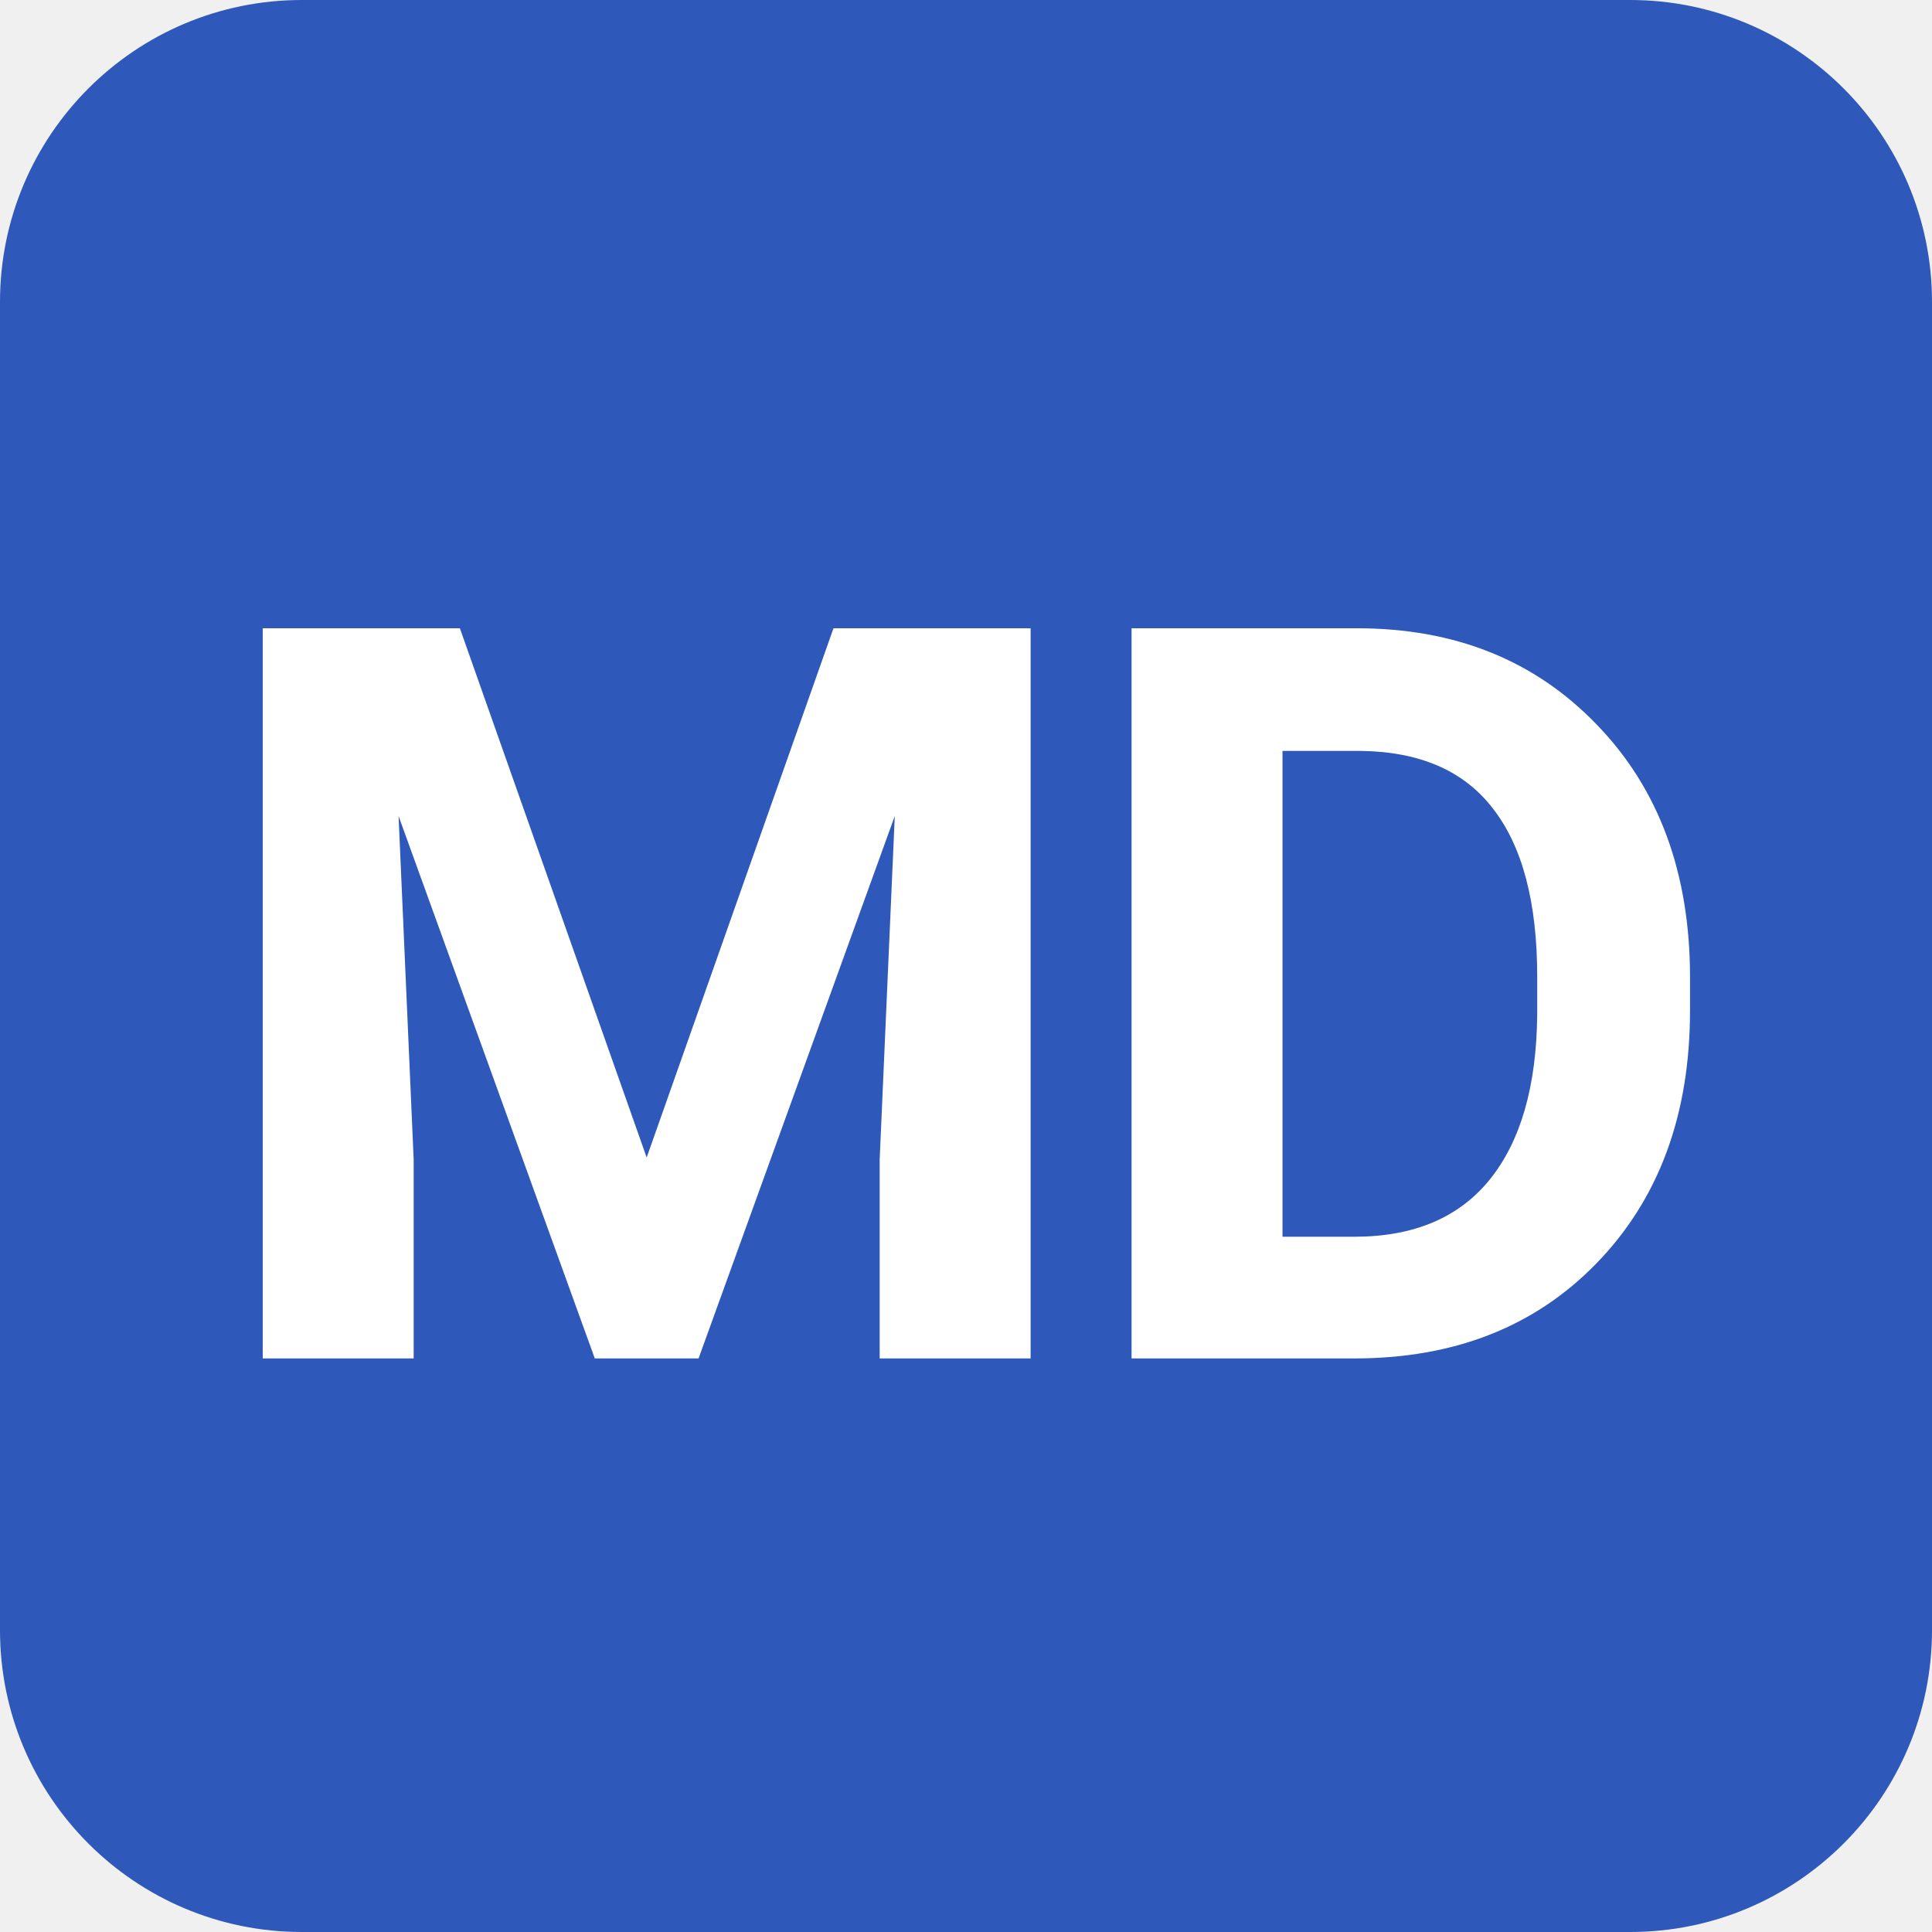
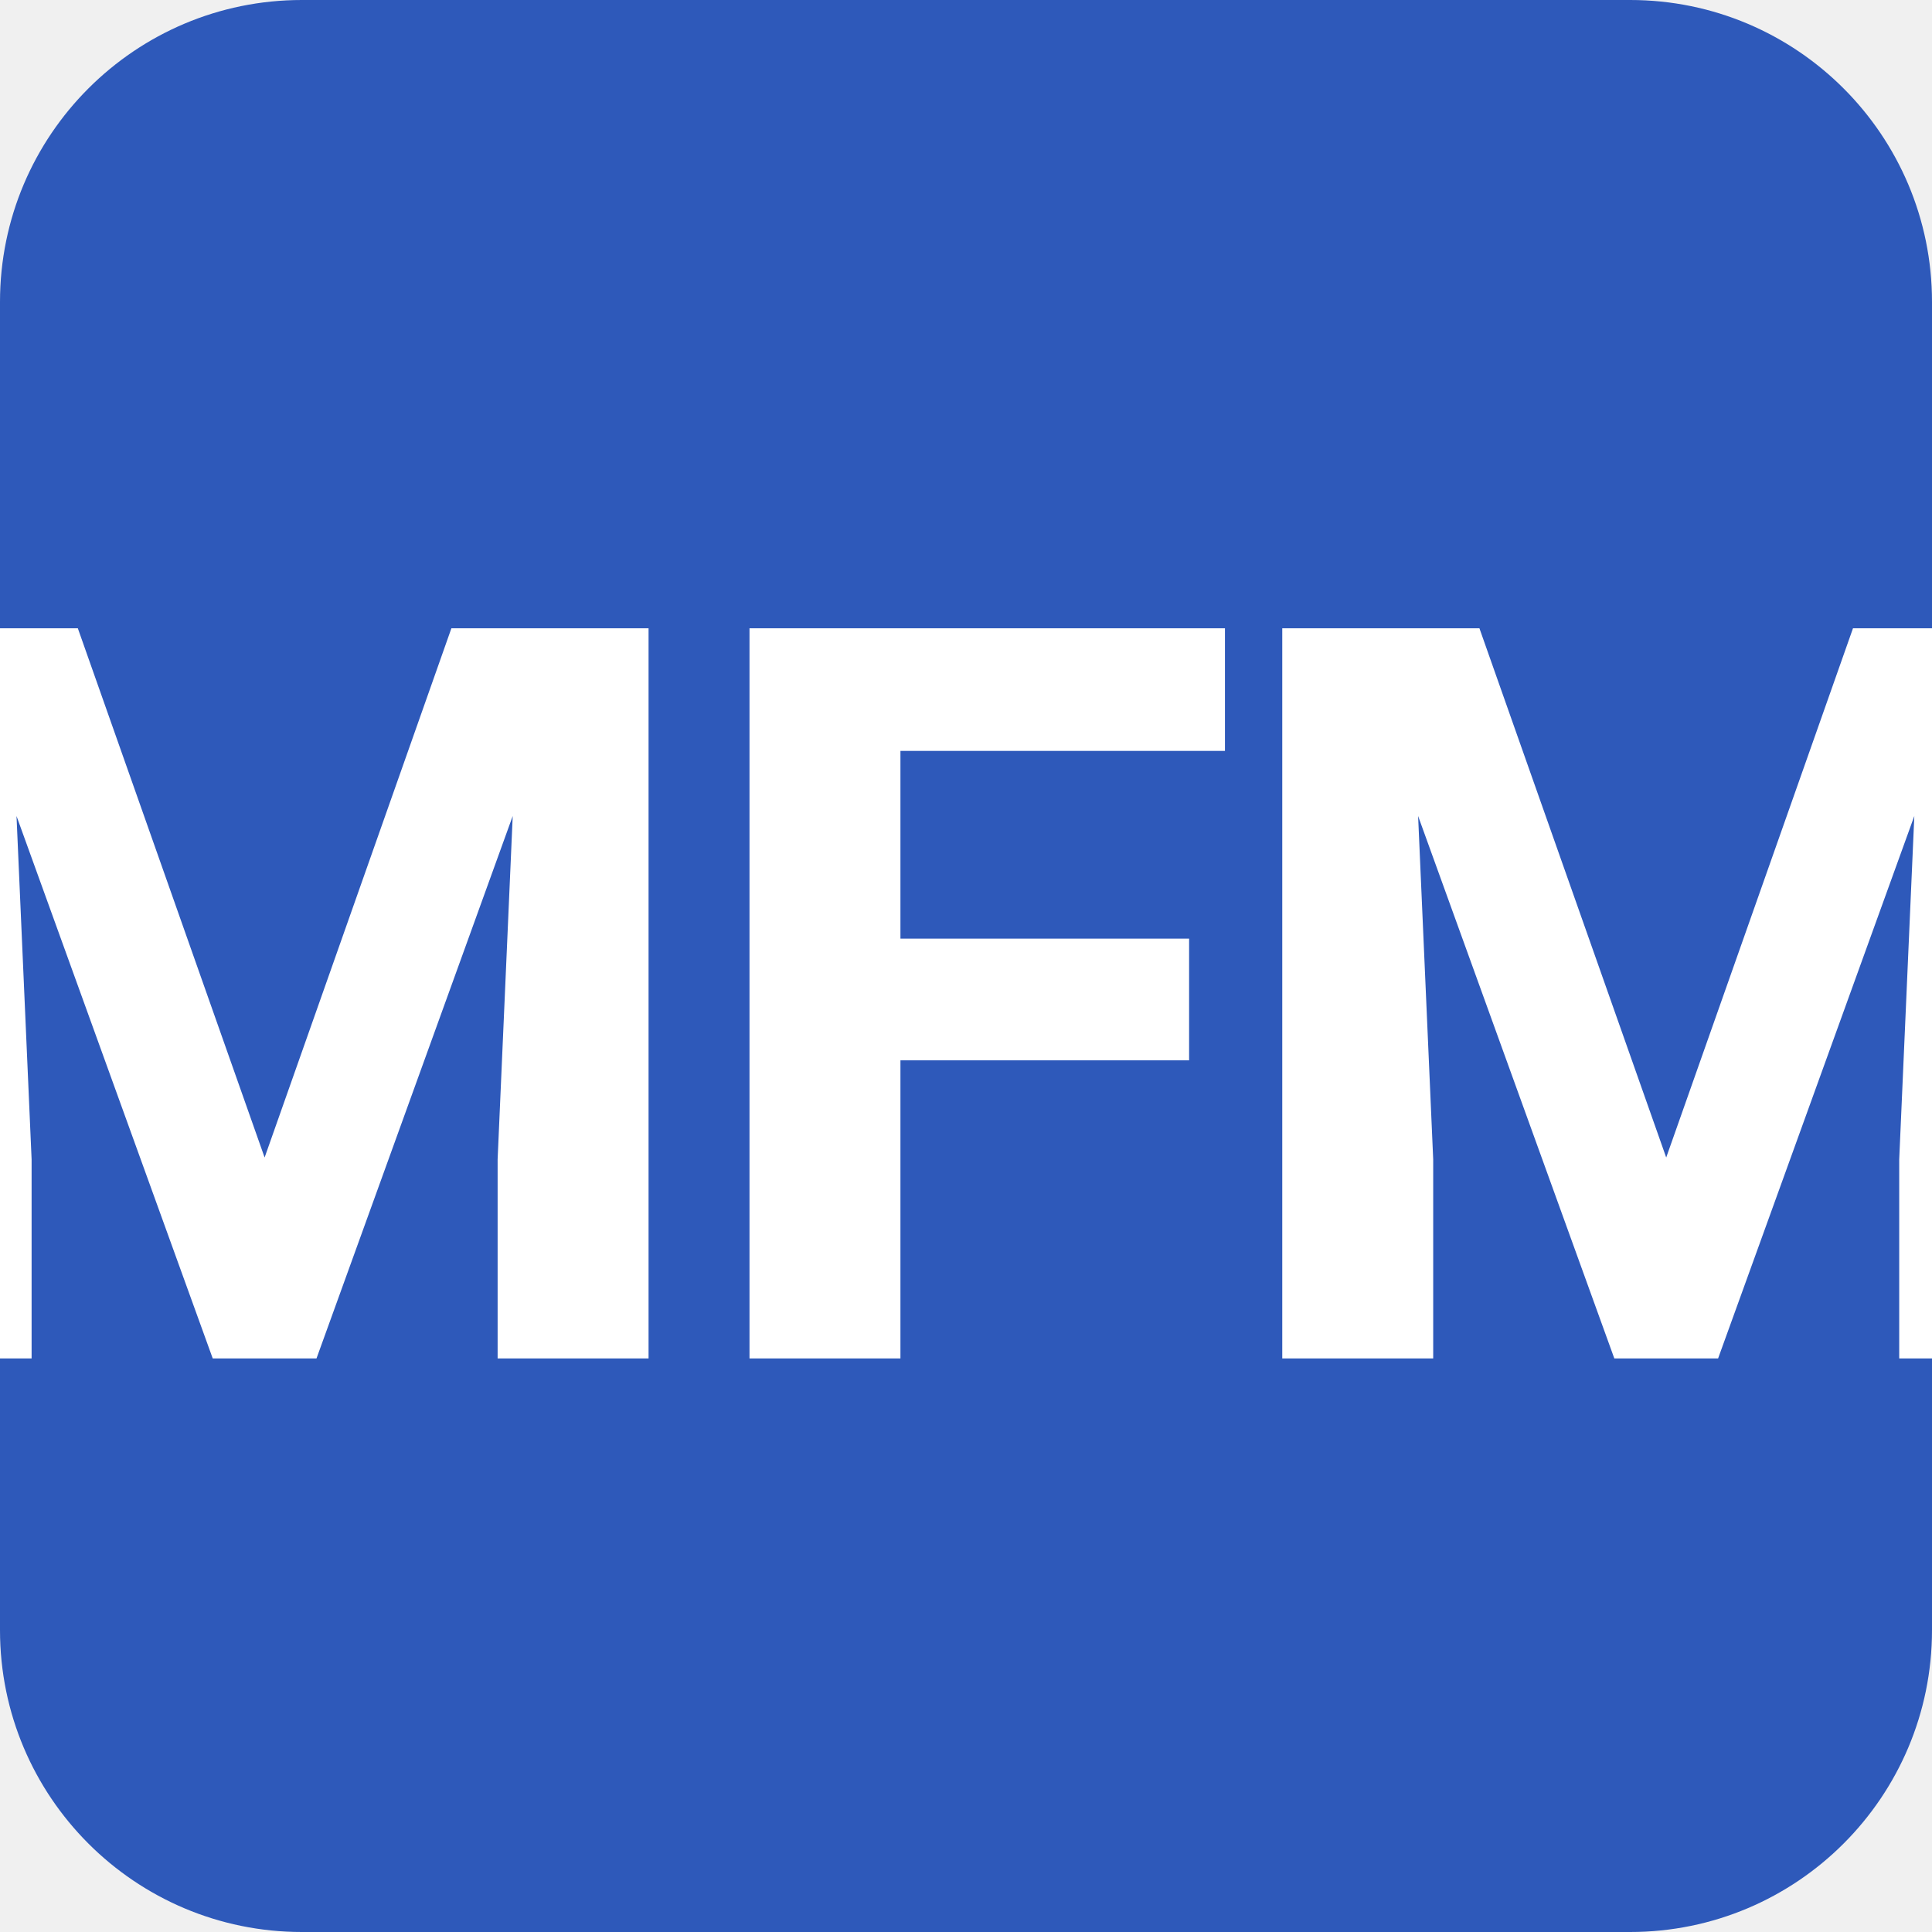
<svg xmlns="http://www.w3.org/2000/svg" viewBox="0 0 32 32">
  <rect width="32" height="32" rx="5" fill="#2e59ba" />
-   <text x="16" y="22.5" text-anchor="middle" font-family="system-ui, -apple-system, BlinkMacSystemFont, 'Segoe UI', Roboto, sans-serif" font-size="17" font-weight="700" fill="white" letter-spacing="-0.5">MD</text>
+   <text x="16" y="22.5" text-anchor="middle" font-family="system-ui, -apple-system, BlinkMacSystemFont, 'Segoe UI', Roboto, sans-serif" font-size="17" font-weight="700" fill="white" letter-spacing="-0.5">MFM</text>
</svg>
